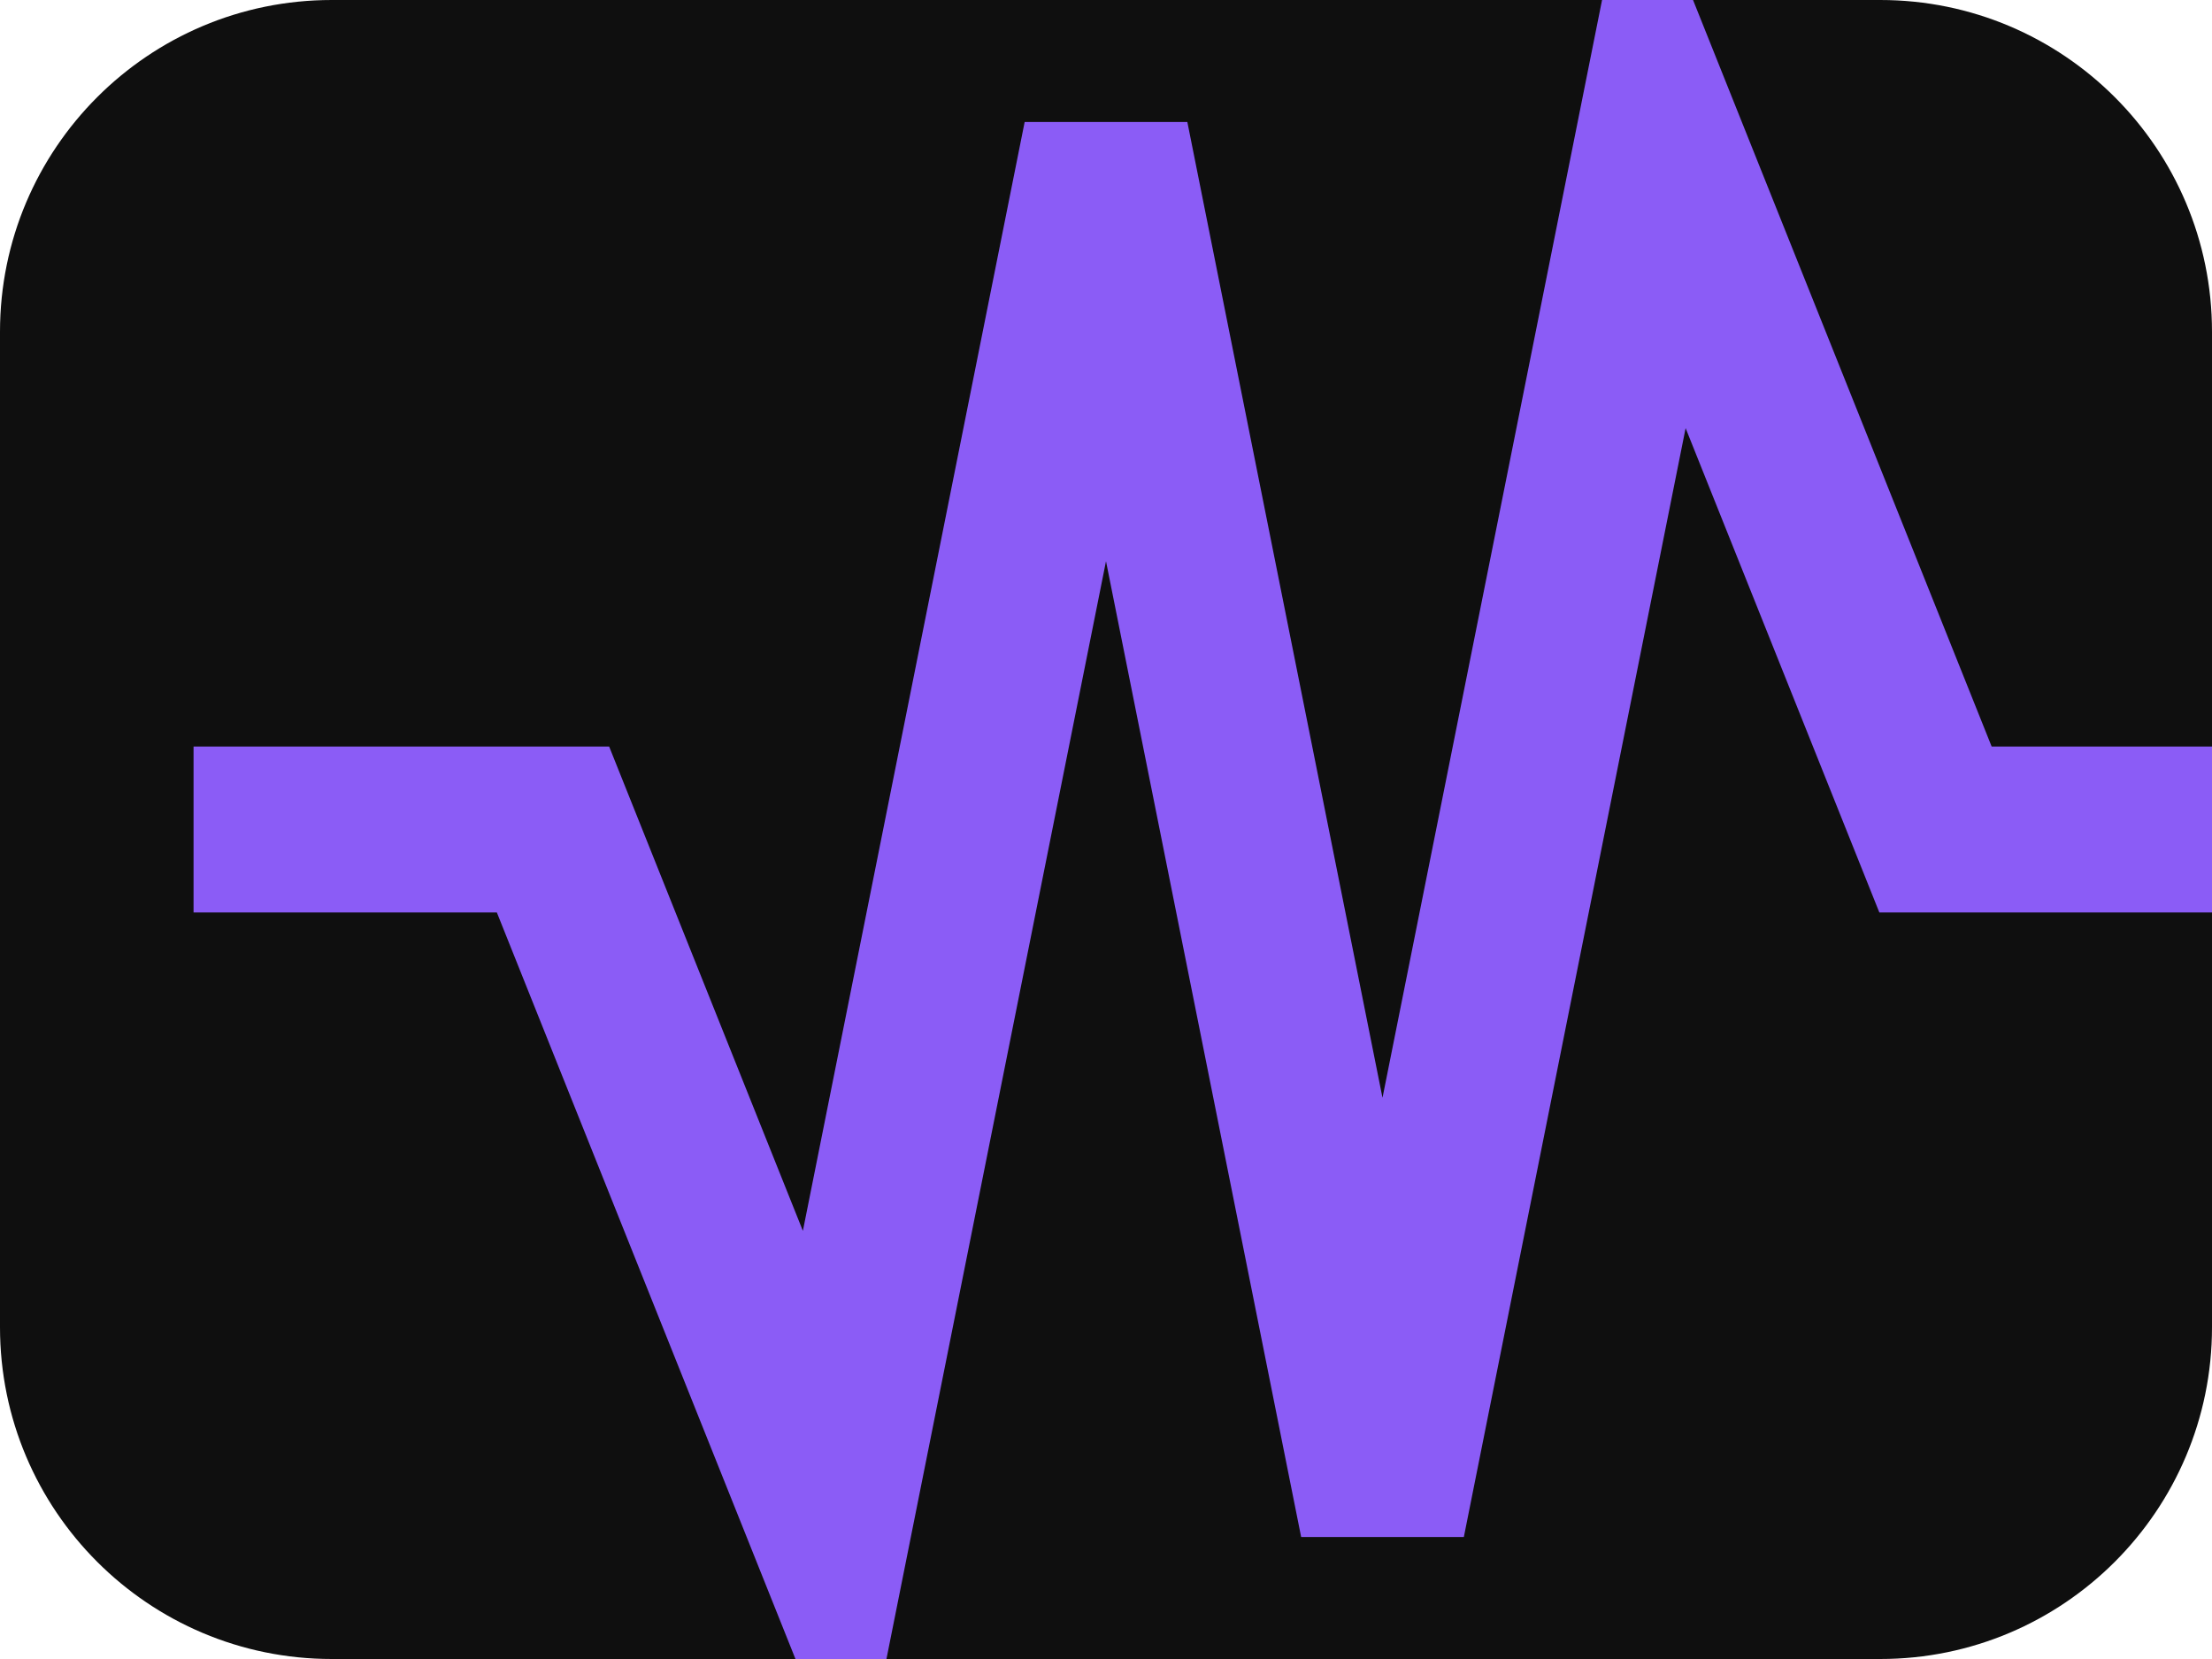
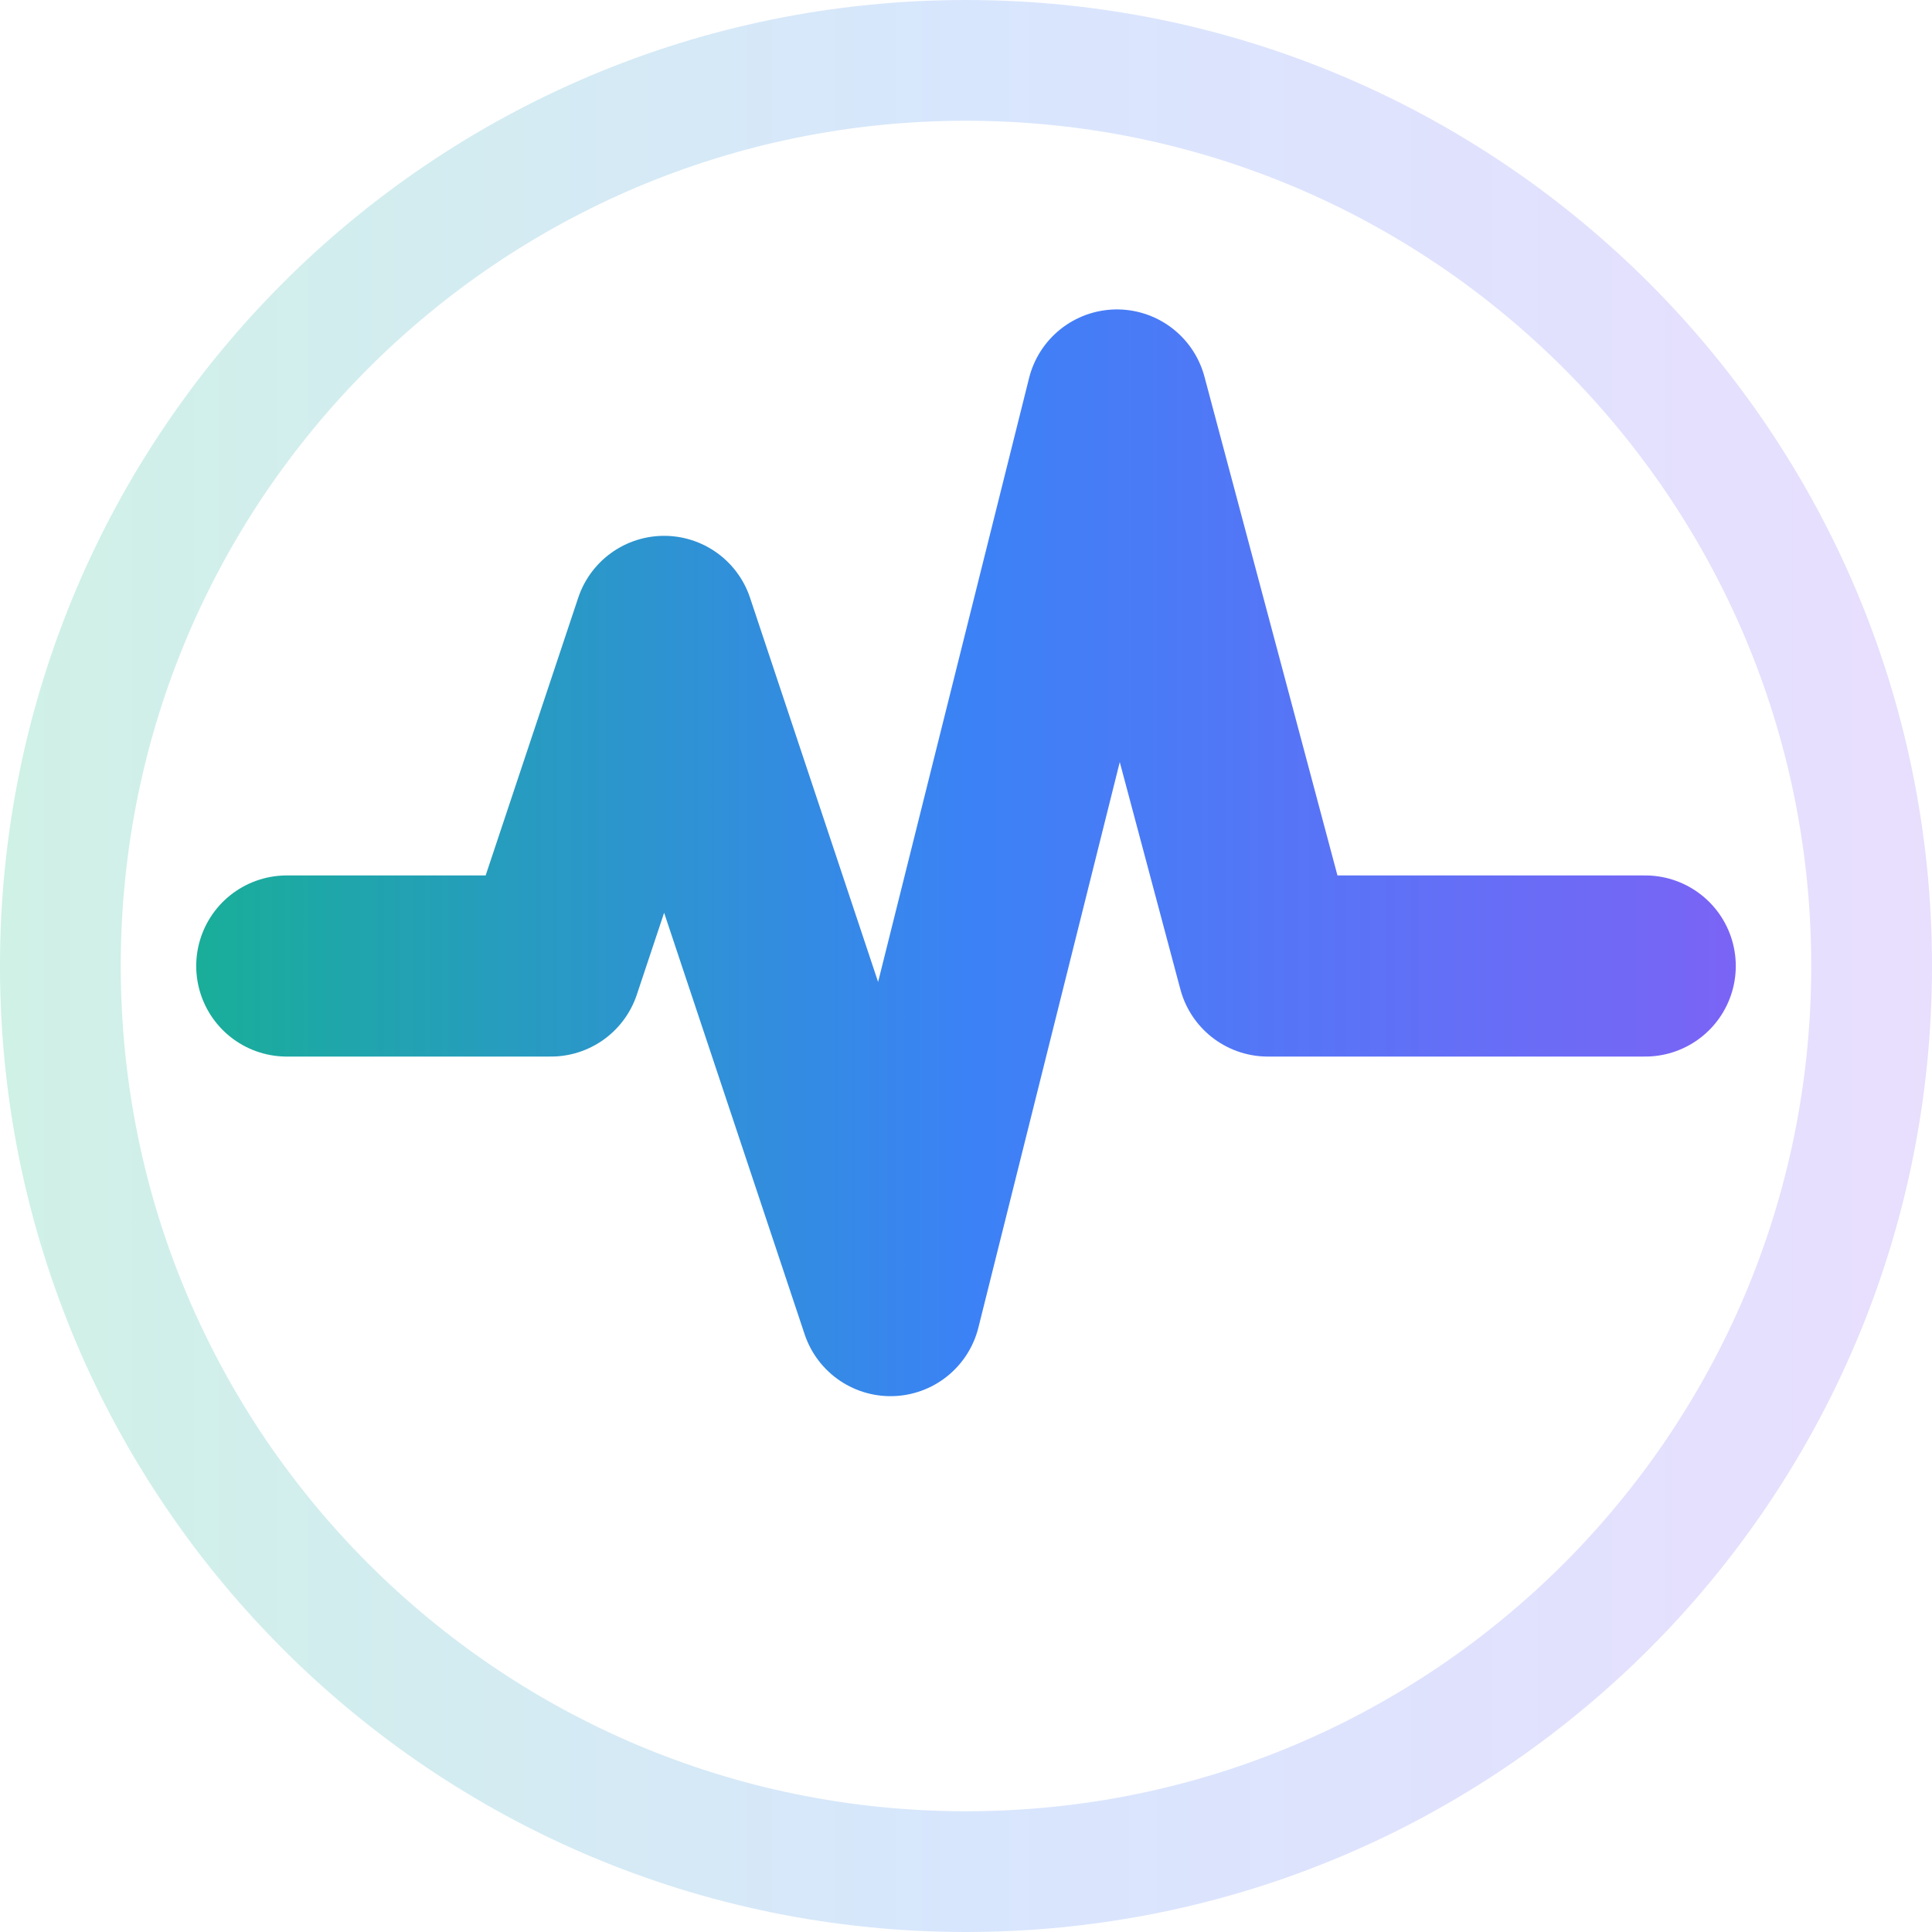
- <svg xmlns="http://www.w3.org/2000/svg" viewBox="0 0 80 60" fill="none">
-   <rect width="80" height="60" rx="12" fill="#0f0f0f" />
-   <path d="M 10 30 L 20 30 L 30 55 L 40 5 L 50 55 L 60 5 L 70 30 L 80 30" stroke="#8b5cf6" stroke-width="6" stroke-linecap="square" stroke-linejoin="miter" />
+ <svg xmlns="http://www.w3.org/2000/svg" width="64" height="64" viewBox="0 0 512 512" fill="none">
+   <defs>
+     <linearGradient id="pulse-gradient" x1="0" y1="256" x2="512" y2="256" gradientUnits="userSpaceOnUse">
+       <stop offset="0%" stop-color="#10B981" />
+       <stop offset="50%" stop-color="#3B82F6" />
+       <stop offset="100%" stop-color="#8B5CF6" />
+     </linearGradient>
+   </defs>
+   <circle cx="256" cy="256" r="240" stroke="url(#pulse-gradient)" stroke-width="32" stroke-opacity="0.2" fill="none" />
+   <path d="M76 256 H146 L176 166 L236 346 L296 106 L336 256 H436" stroke="url(#pulse-gradient)" stroke-width="48" stroke-linecap="round" stroke-linejoin="round" />
</svg>
